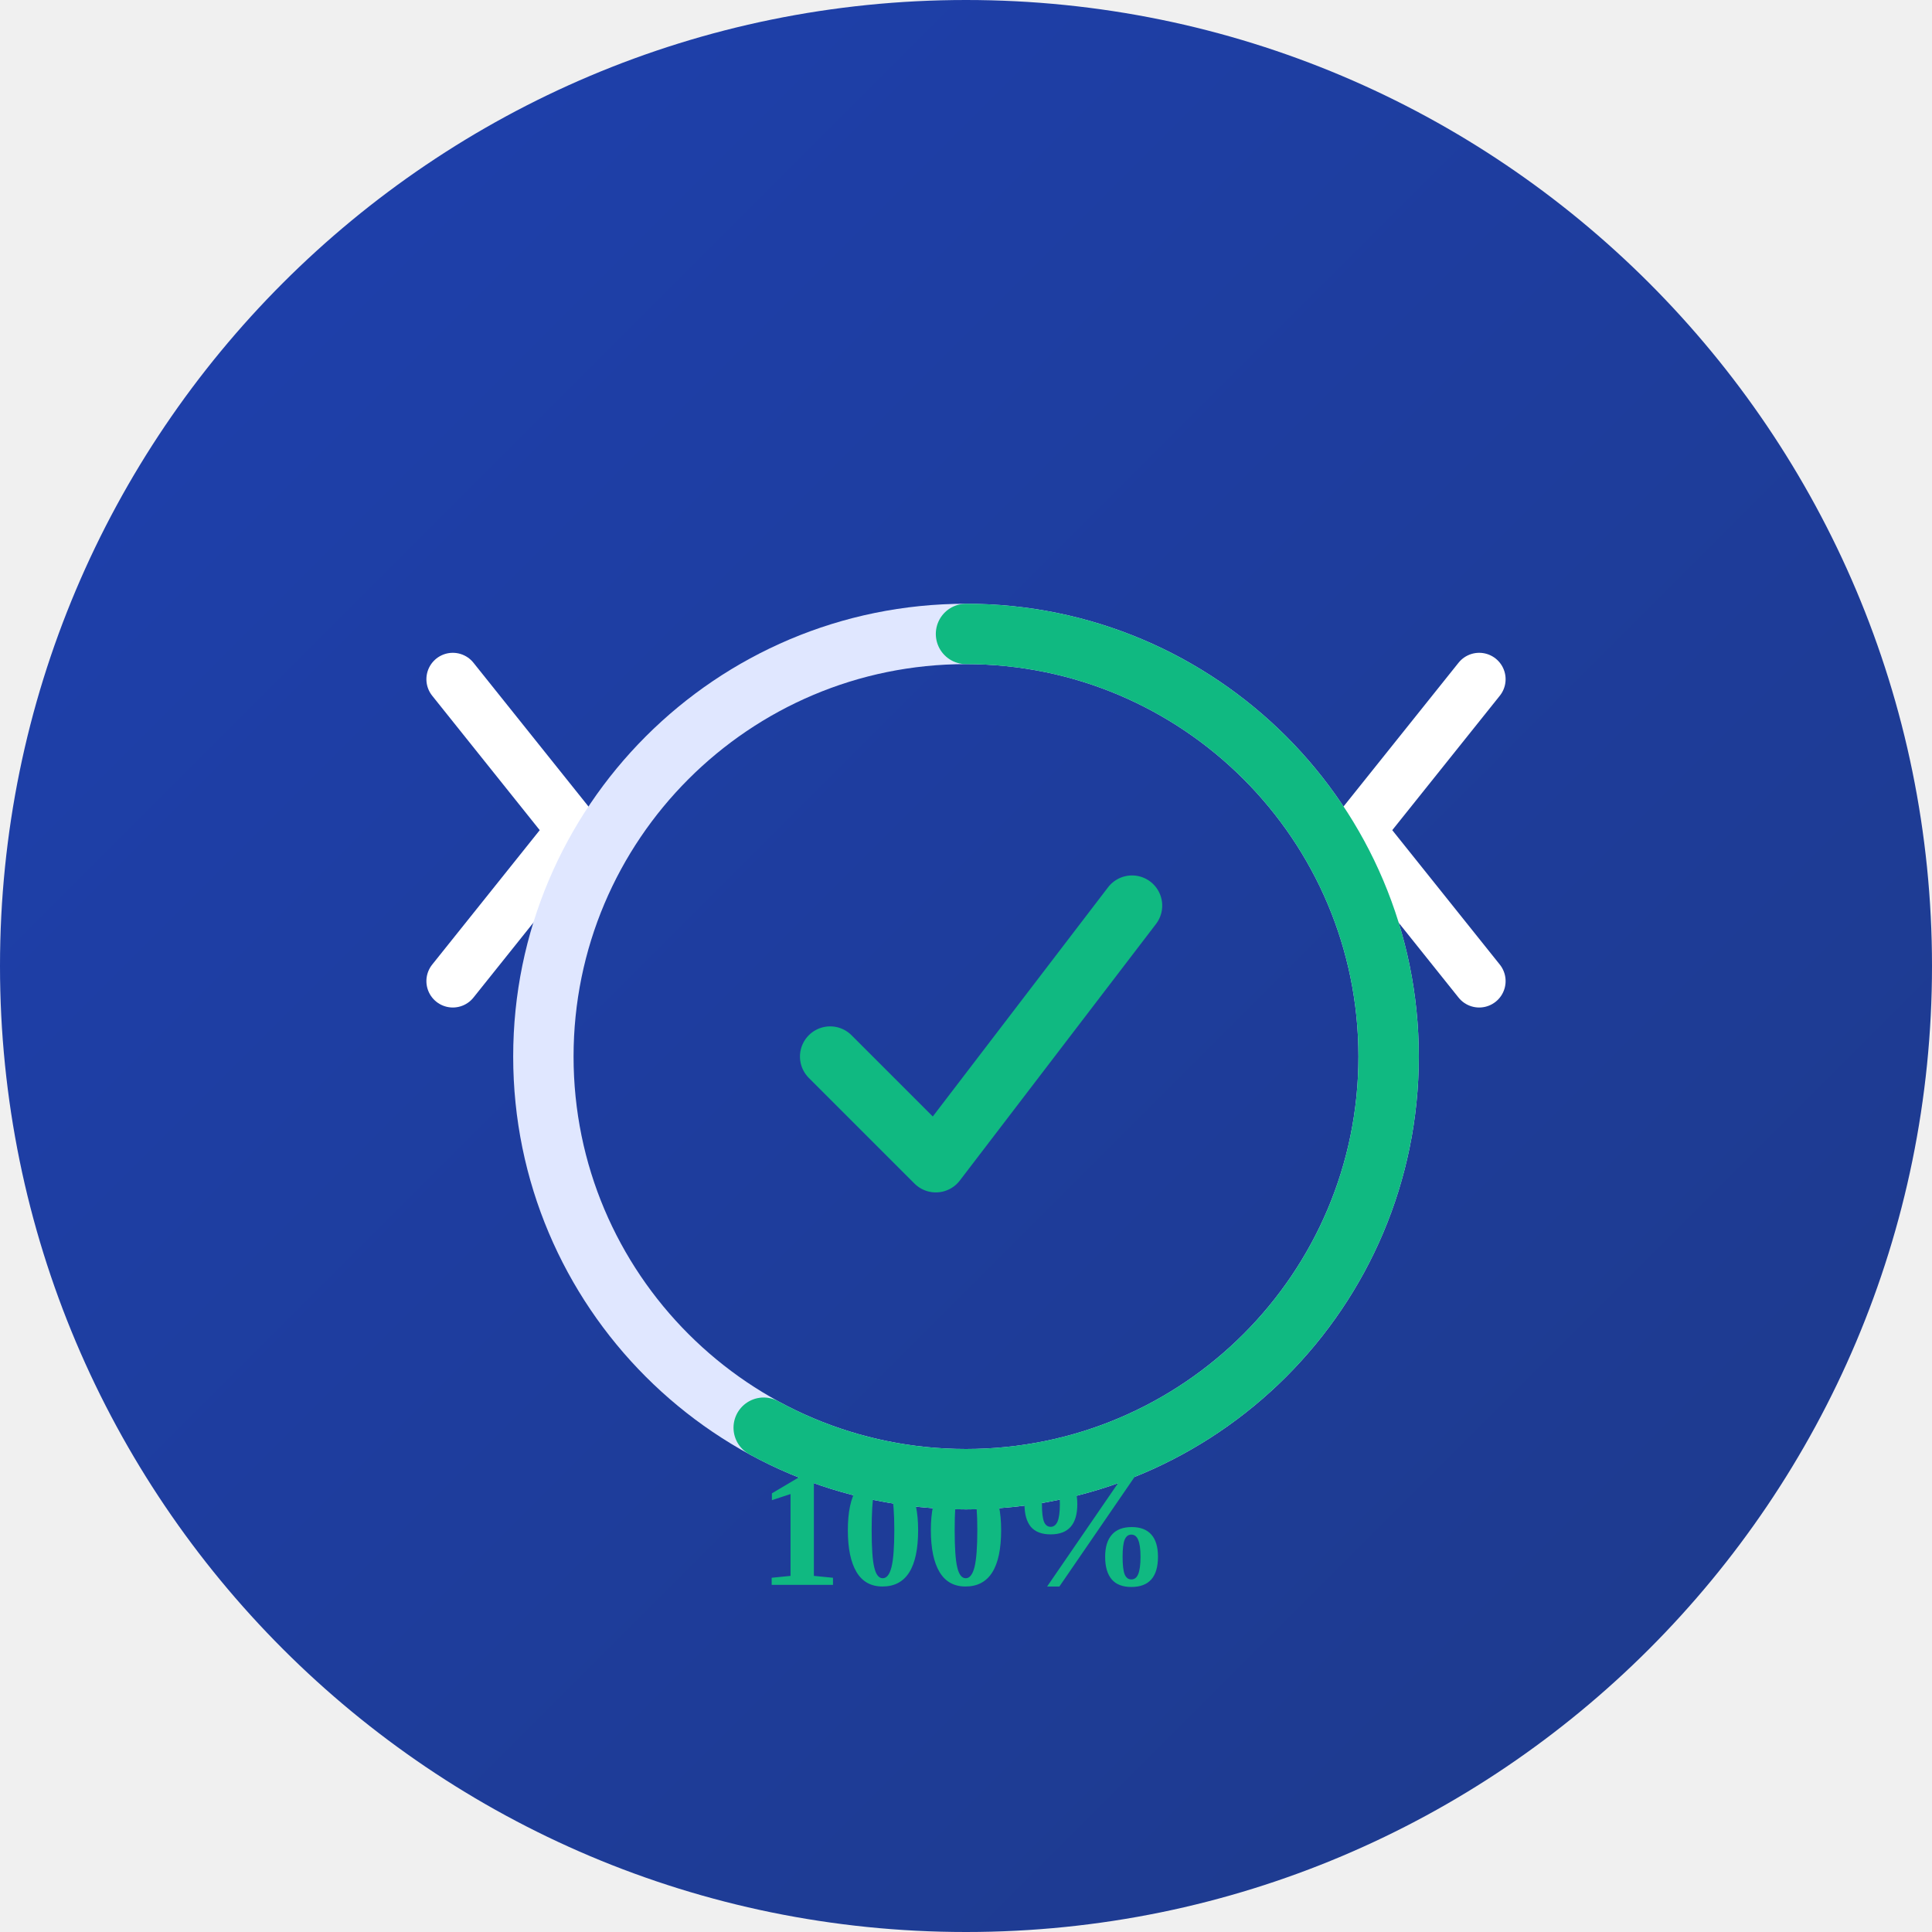
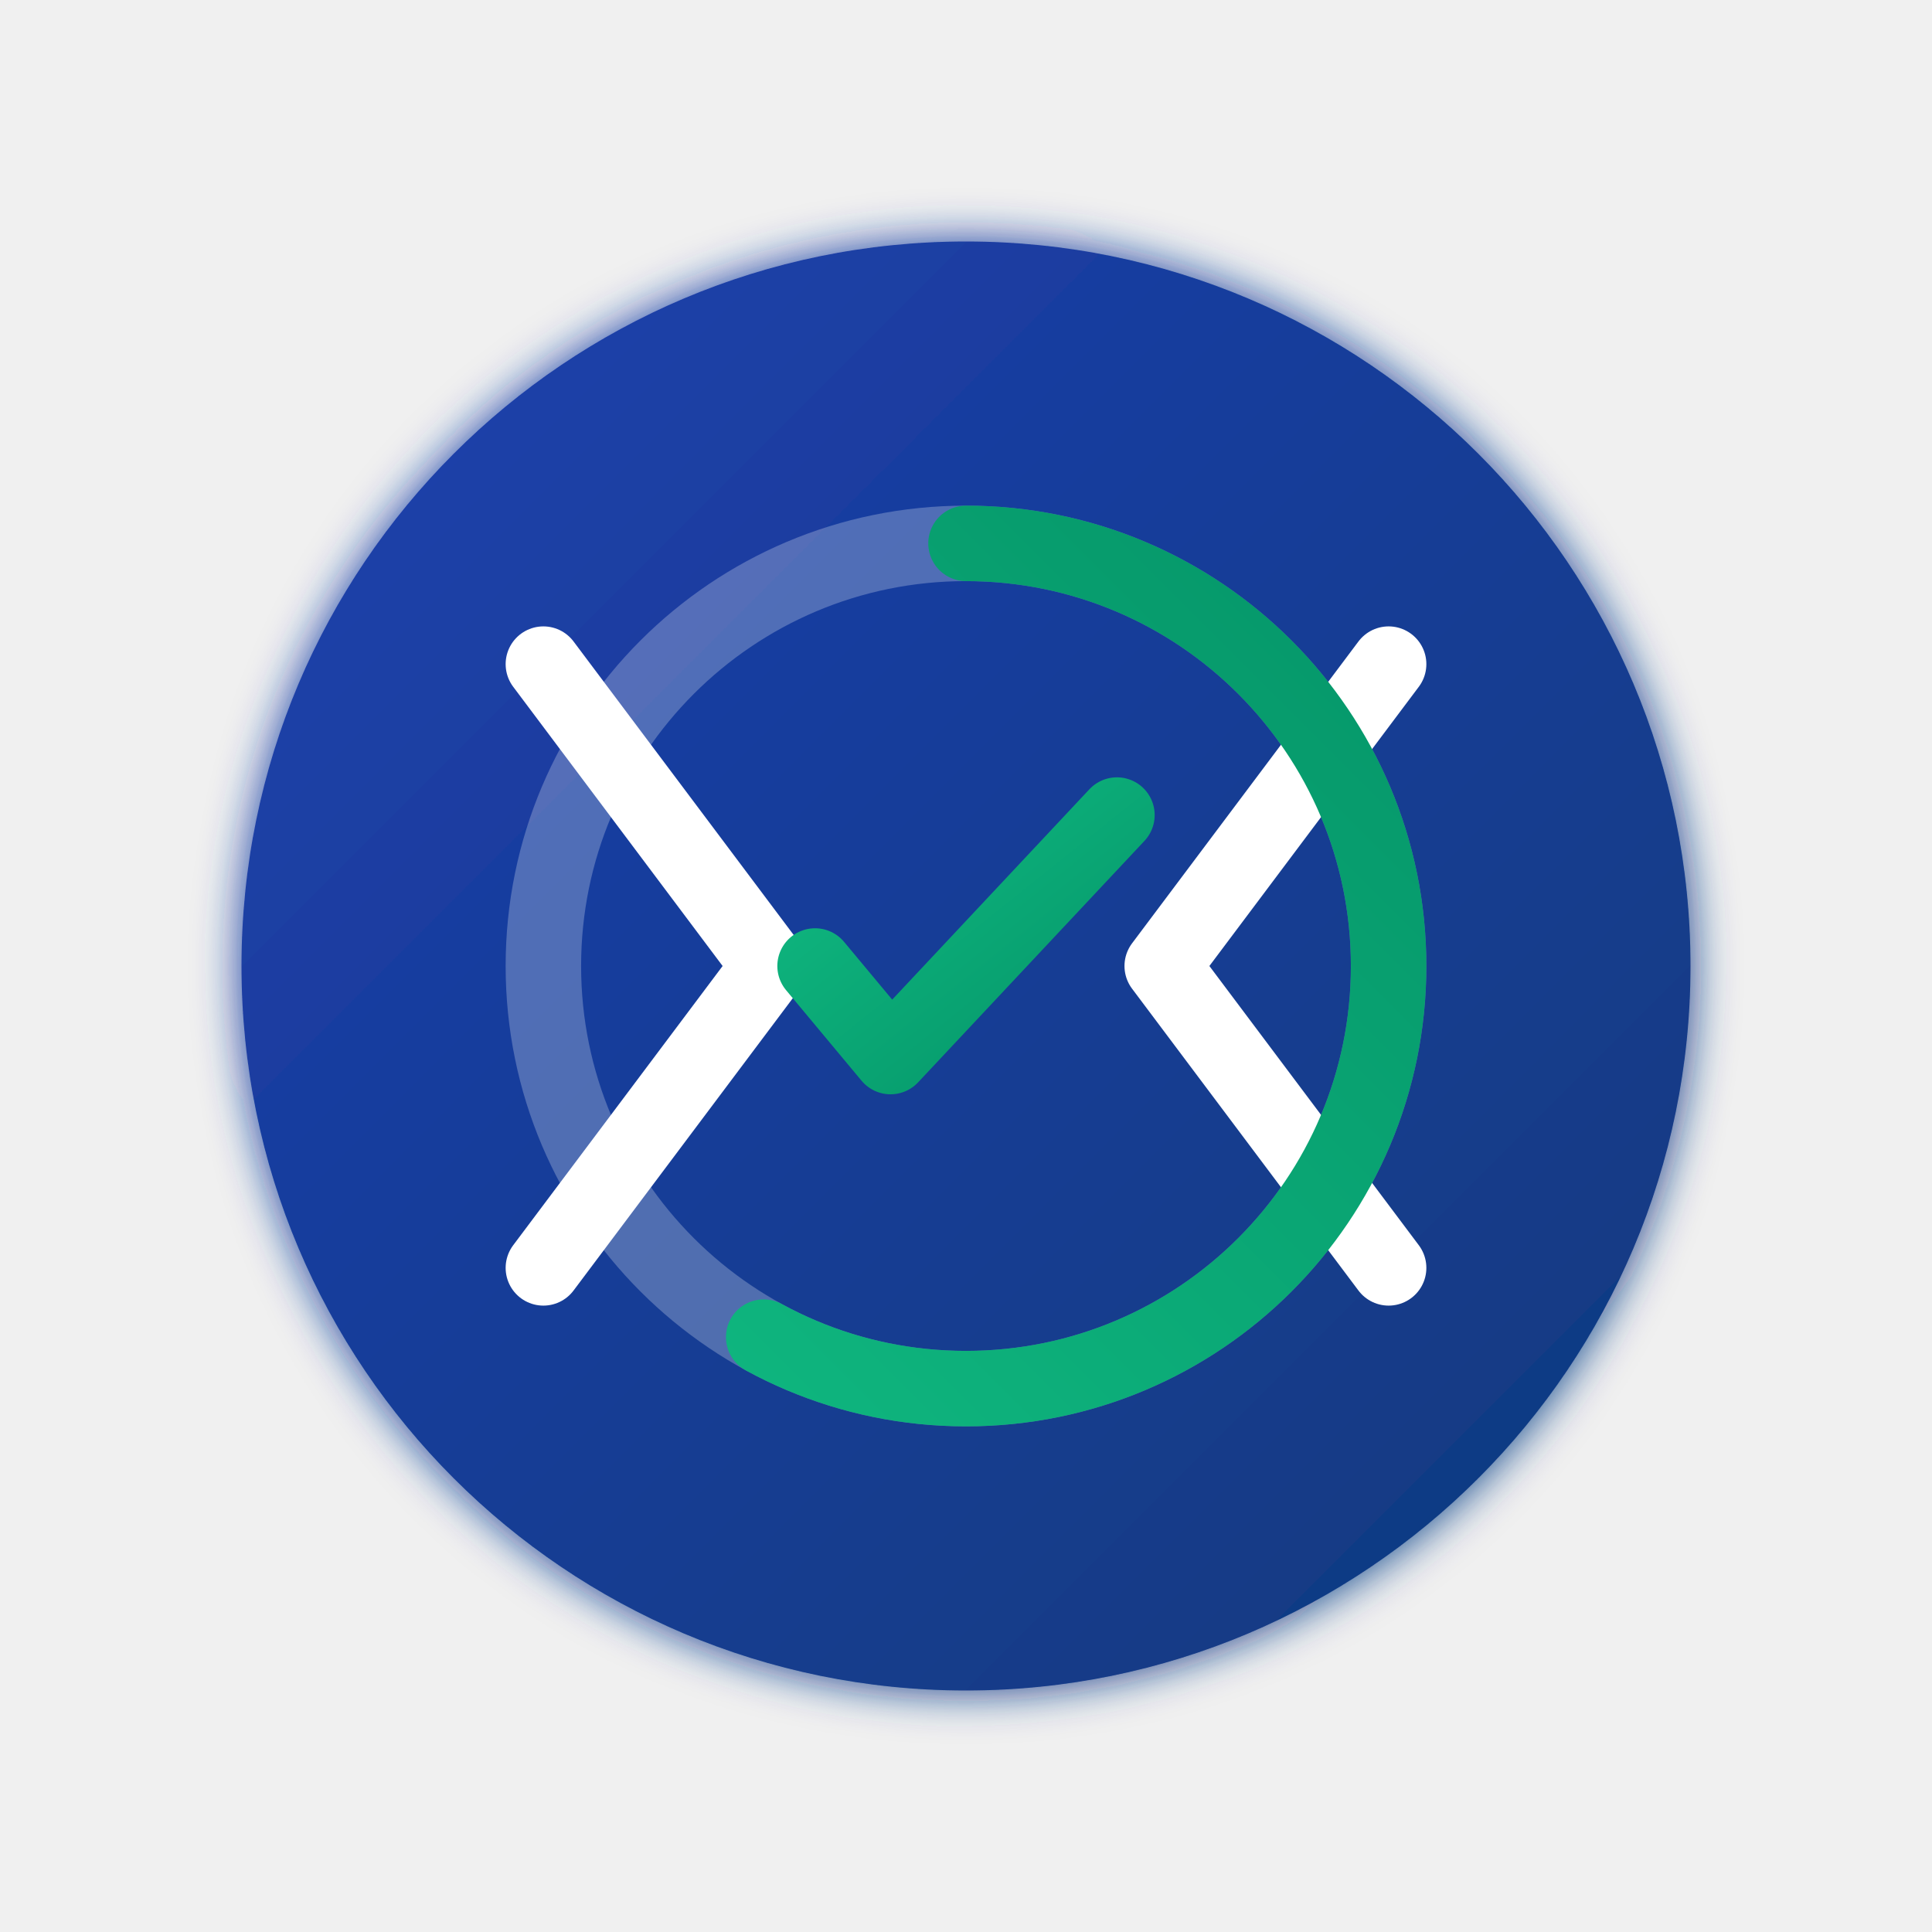
<svg xmlns="http://www.w3.org/2000/svg" viewBox="0 0 128 128">
  <defs>
-     <linearGradient id="bgGradient" x1="0%" y1="0%" x2="100%" y2="100%">
+     <linearGradient id="bgGrad" x1="0%" y1="0%" x2="100%" y2="100%">
      <stop offset="0%" style="stop-color:#1e40af;stop-opacity:1" />
-       <stop offset="100%" style="stop-color:#1e3a8a;stop-opacity:1" />
+       <stop offset="100%" style="stop-color:#0f3a7d;stop-opacity:1" />
    </linearGradient>
+     <linearGradient id="accentGrad" x1="0%" y1="0%" x2="100%" y2="100%">
+       <stop offset="0%" style="stop-color:#10b981;stop-opacity:1" />
+       <stop offset="100%" style="stop-color:#059669;stop-opacity:1" />
+     </linearGradient>
+     <filter id="glow">
+       <feGaussianBlur stdDeviation="1.5" result="coloredBlur" />
+       <feMerge>
+         <feMergeNode in="coloredBlur" />
+         <feMergeNode in="SourceGraphic" />
+       </feMerge>
+     </filter>
  </defs>
-   <circle cx="64" cy="64" r="64" fill="url(#bgGradient)" />
-   <path d="M 30 45 L 38 55 L 30 65" stroke="#ffffff" stroke-width="3.5" fill="none" stroke-linecap="round" stroke-linejoin="round" />
-   <path d="M 98 45 L 90 55 L 98 65" stroke="#ffffff" stroke-width="3.5" fill="none" stroke-linecap="round" stroke-linejoin="round" />
-   <circle cx="64" cy="70" r="28" fill="none" stroke="#e0e7ff" stroke-width="4" />
-   <circle cx="64" cy="70" r="28" fill="none" stroke="#10b981" stroke-width="4" stroke-dasharray="131.95" stroke-dashoffset="30" stroke-linecap="round" transform="rotate(-90 64 70)" />
-   <path d="M 55 70 L 62 77 L 75 60" stroke="#10b981" stroke-width="4" fill="none" stroke-linecap="round" stroke-linejoin="round" />
-   <text x="64" y="105" font-size="11" font-weight="bold" fill="#10b981" text-anchor="middle">100%</text>
+   <rect width="128" height="128" fill="transparent" />
+   <g transform="translate(16, 16)">
+     <circle cx="48" cy="48" r="48" fill="url(#bgGrad)" filter="url(#glow)" />
+     <path d="M 20 28 L 35 48 L 20 68" stroke="#ffffff" stroke-width="5" fill="none" stroke-linecap="round" stroke-linejoin="round" />
+     <path d="M 76 28 L 61 48 L 76 68" stroke="#ffffff" stroke-width="5" fill="none" stroke-linecap="round" stroke-linejoin="round" />
+     <circle cx="48" cy="48" r="28" fill="none" stroke="rgba(255,255,255,0.25)" stroke-width="5" />
+     <circle cx="48" cy="48" r="28" fill="none" stroke="url(#accentGrad)" stroke-width="5" stroke-dasharray="131.95" stroke-dashoffset="30" stroke-linecap="round" transform="rotate(-90 48 48)" />
+     <path d="M 38 48 L 43 54 L 58 38" stroke="url(#accentGrad)" stroke-width="5" fill="none" stroke-linecap="round" stroke-linejoin="round" />
+   </g>
</svg>
